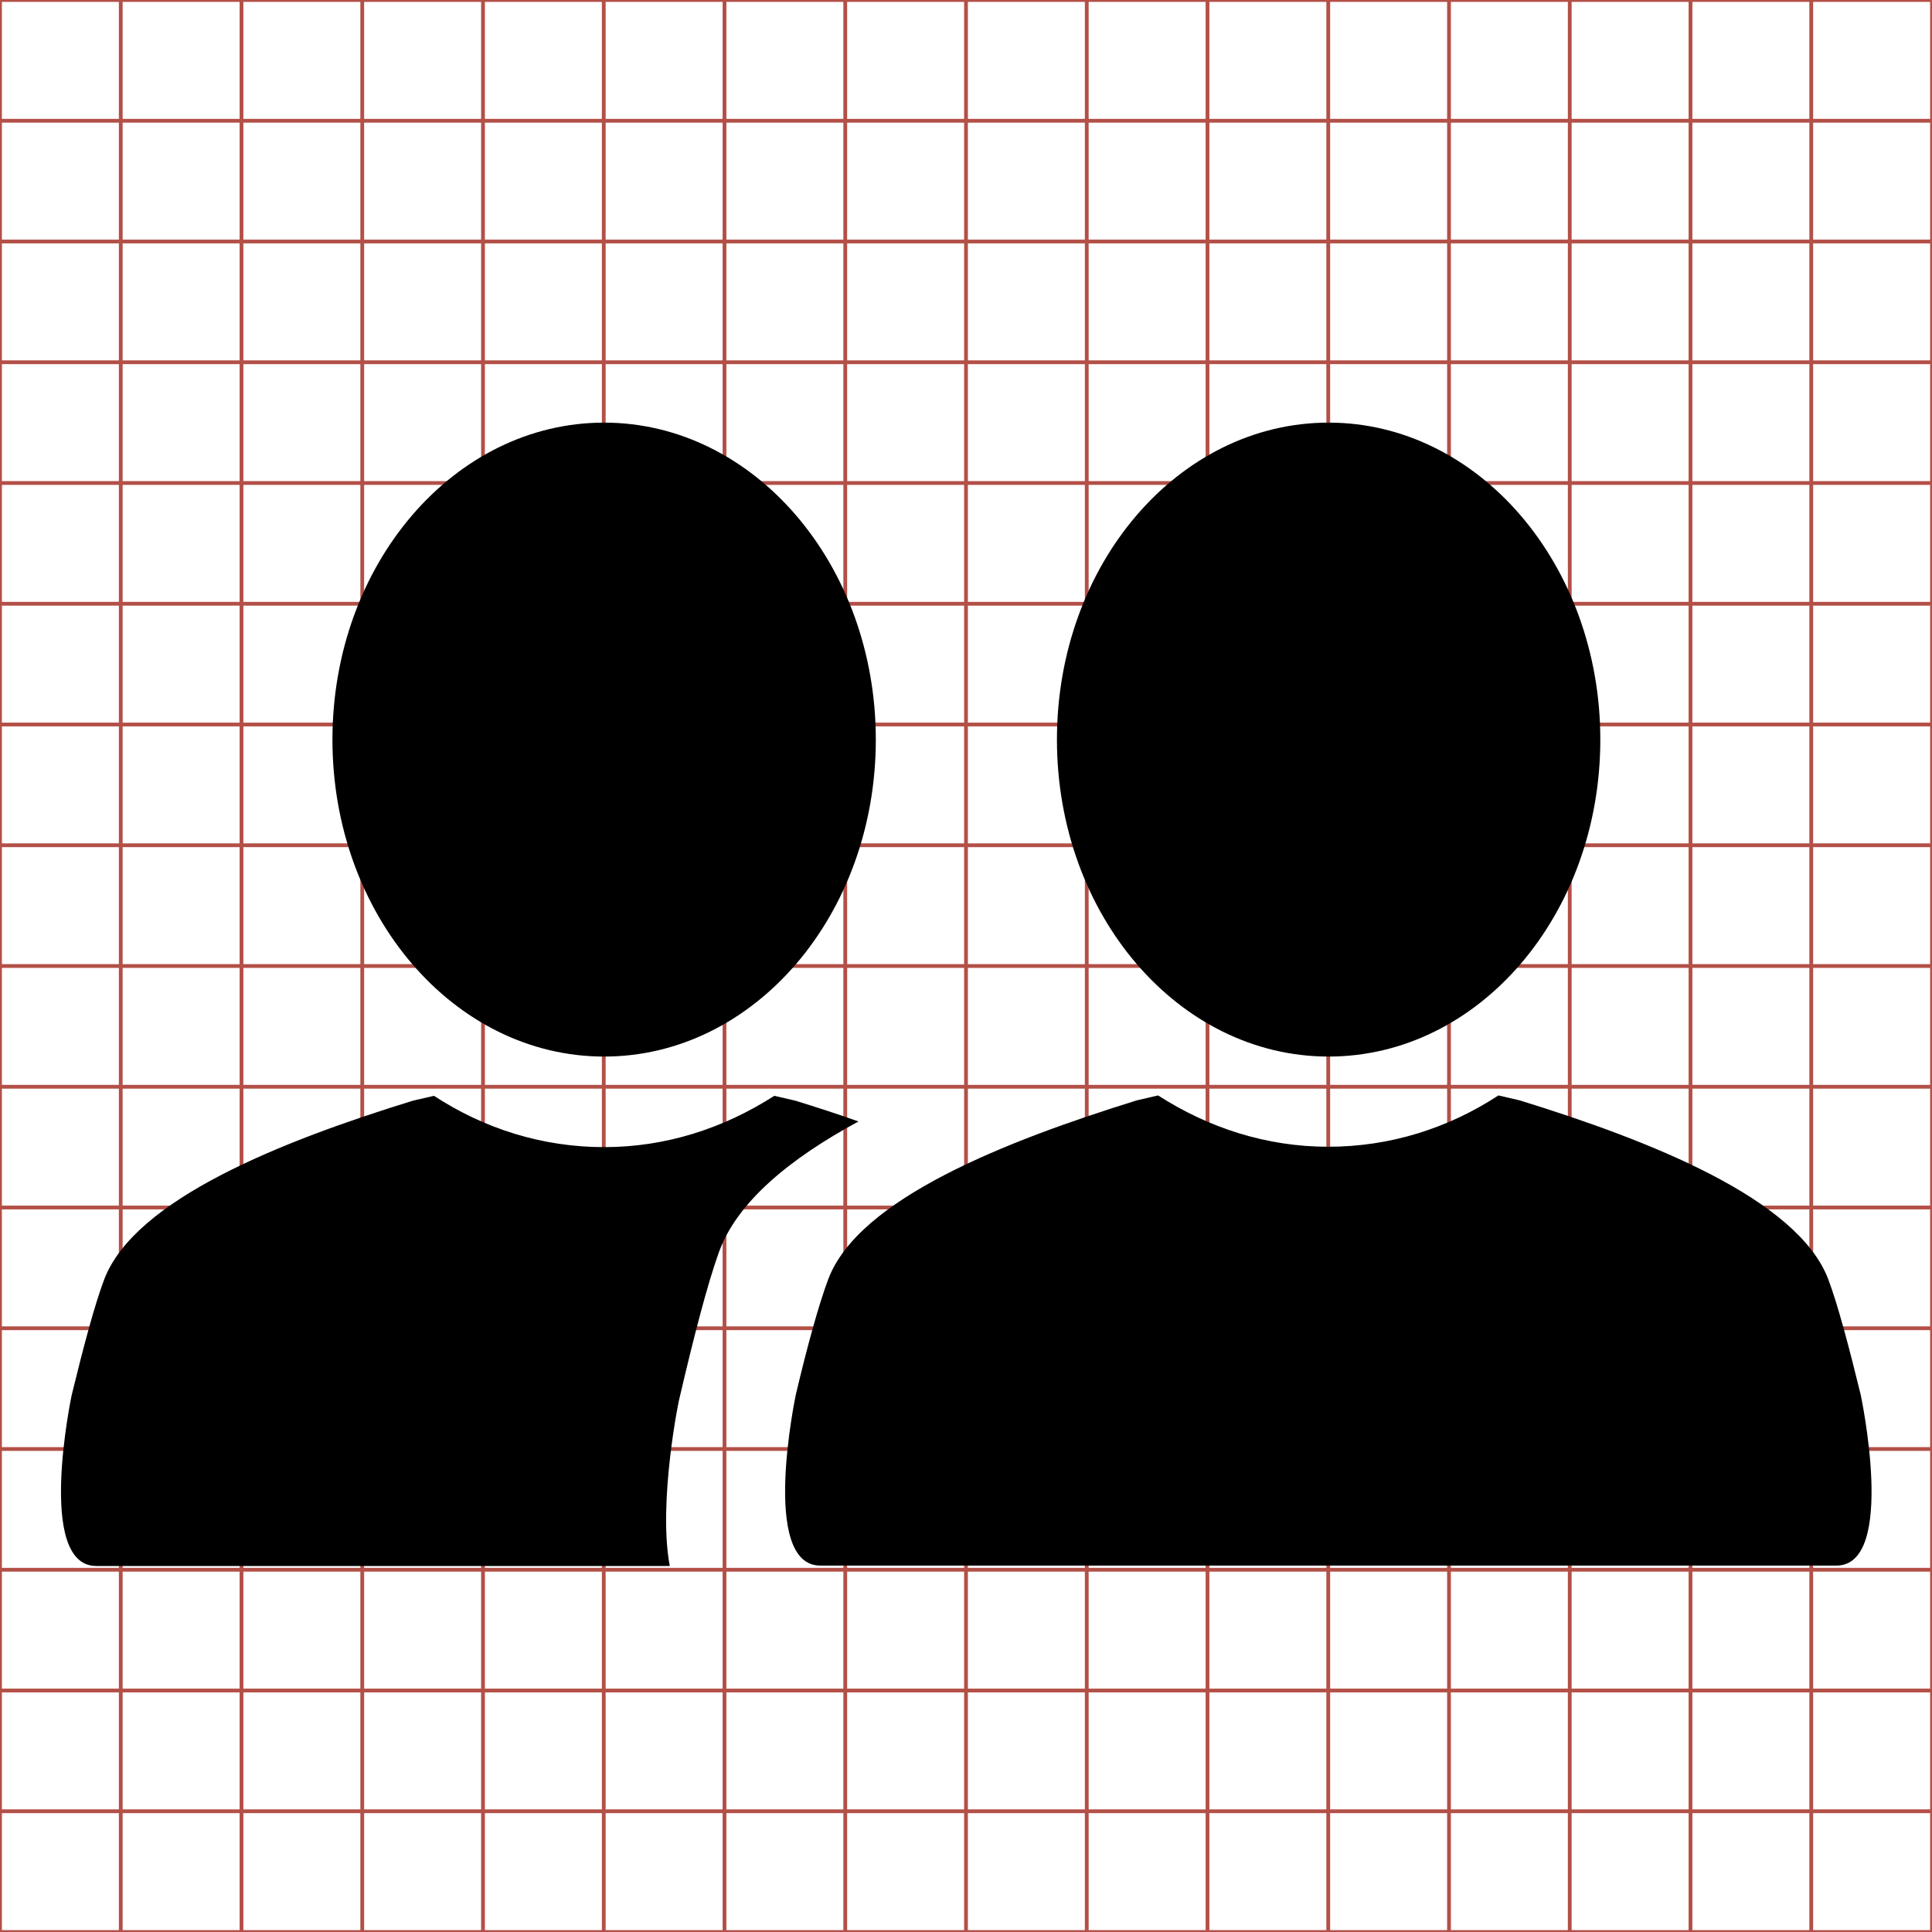
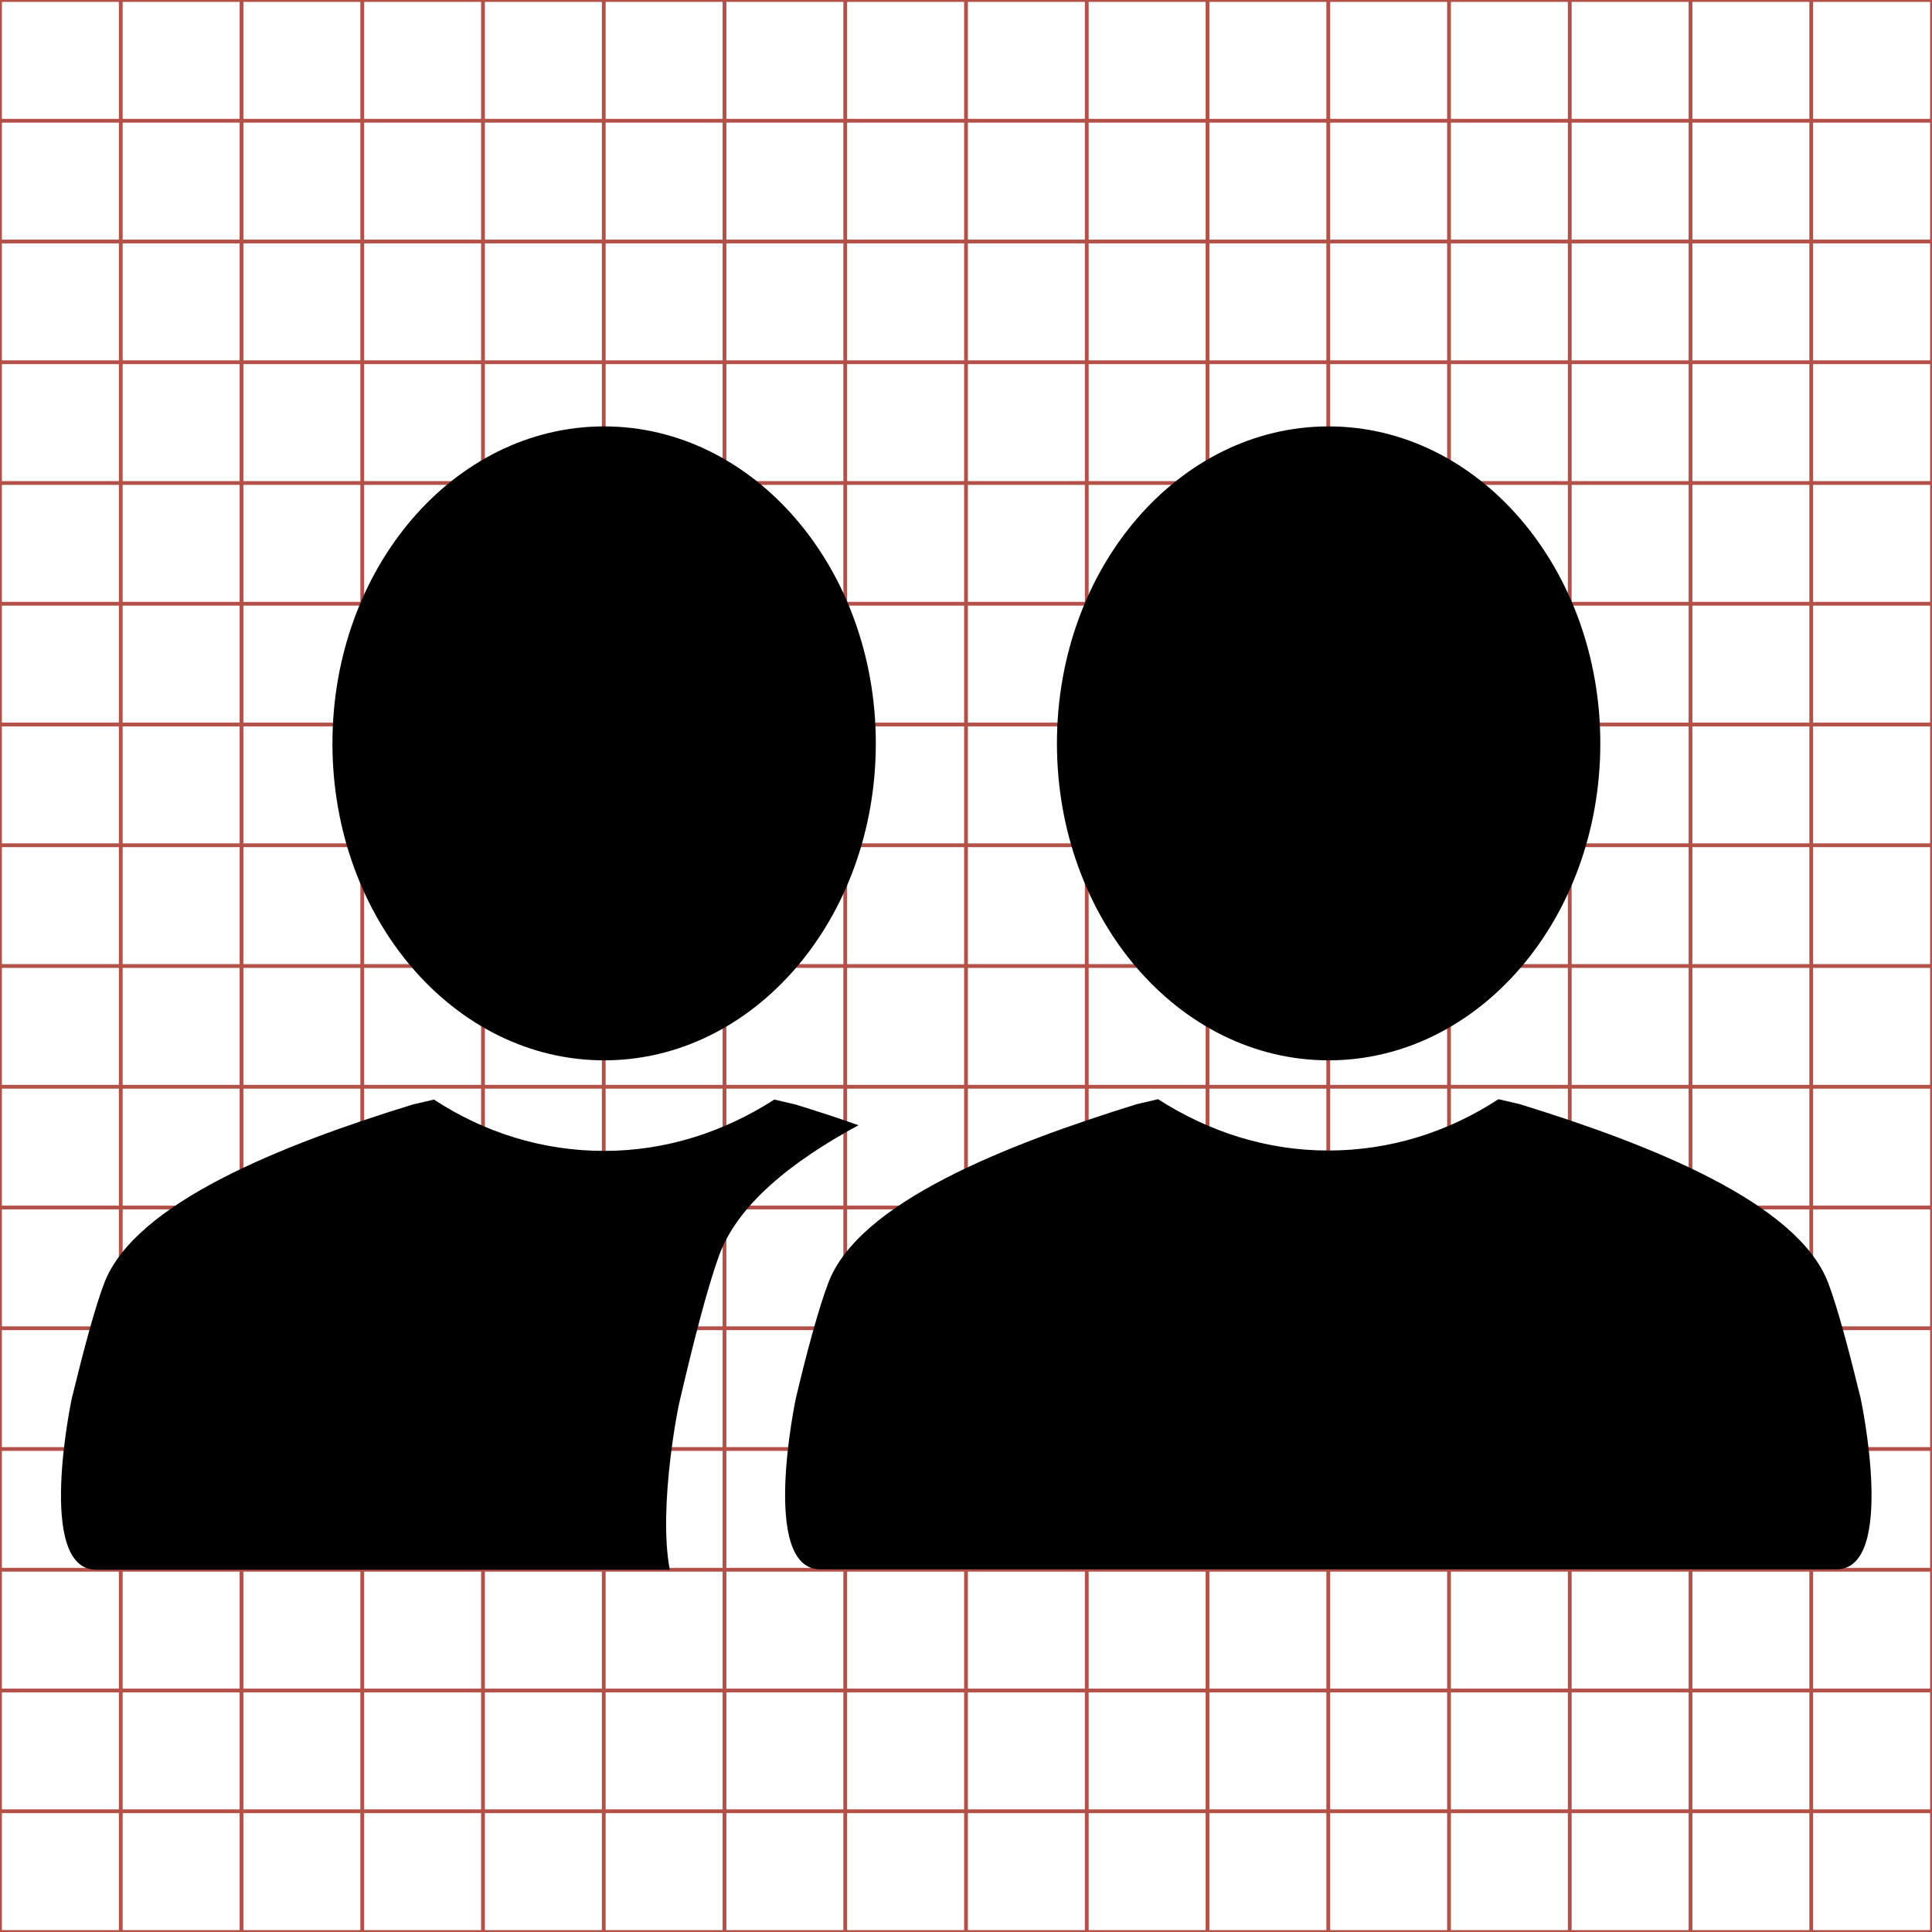
- <svg xmlns="http://www.w3.org/2000/svg" version="1.1" x="0px" y="0px" viewBox="0 0 512 512" enable-background="new 0 0 512 512" xml:space="preserve">
-   <g id="grid">
-     <g id="svgGrid">
-       <line id="XMLID_53_" fill="none" stroke="#B35047" x1="32" y1="0" x2="32" y2="512" />
-       <line id="XMLID_52_" fill="none" stroke="#B35047" x1="64" y1="0" x2="64" y2="512" />
-       <line id="XMLID_51_" fill="none" stroke="#B35047" x1="96" y1="0" x2="96" y2="512" />
-       <line id="XMLID_50_" fill="none" stroke="#B35047" x1="128" y1="0" x2="128" y2="512" />
-       <line id="XMLID_49_" fill="none" stroke="#B35047" x1="160" y1="0" x2="160" y2="512" />
-       <line id="XMLID_48_" fill="none" stroke="#B35047" x1="192" y1="0" x2="192" y2="512" />
-       <line id="XMLID_47_" fill="none" stroke="#B35047" x1="224" y1="0" x2="224" y2="512" />
-       <line id="XMLID_46_" fill="none" stroke="#B35047" x1="256" y1="0" x2="256" y2="512" />
-       <line id="XMLID_45_" fill="none" stroke="#B35047" x1="288" y1="0" x2="288" y2="512" />
-       <line id="XMLID_44_" fill="none" stroke="#B35047" x1="320" y1="0" x2="320" y2="512" />
-       <line id="XMLID_43_" fill="none" stroke="#B35047" x1="352" y1="0" x2="352" y2="512" />
-       <line id="XMLID_42_" fill="none" stroke="#B35047" x1="384" y1="0" x2="384" y2="512" />
-       <line id="XMLID_41_" fill="none" stroke="#B35047" x1="416" y1="0" x2="416" y2="512" />
-       <line id="XMLID_40_" fill="none" stroke="#B35047" x1="448" y1="0" x2="448" y2="512" />
-       <line id="XMLID_39_" fill="none" stroke="#B35047" x1="480" y1="0" x2="480" y2="512" />
-       <line id="XMLID_38_" fill="none" stroke="#B35047" x1="0" y1="32" x2="512" y2="32" />
-       <line id="XMLID_37_" fill="none" stroke="#B35047" x1="0" y1="64" x2="512" y2="64" />
-       <line id="XMLID_36_" fill="none" stroke="#B35047" x1="0" y1="96" x2="512" y2="96" />
-       <line id="XMLID_35_" fill="none" stroke="#B35047" x1="0" y1="128" x2="512" y2="128" />
-       <line id="XMLID_34_" fill="none" stroke="#B35047" x1="0" y1="160" x2="512" y2="160" />
-       <line id="XMLID_32_" fill="none" stroke="#B35047" x1="0" y1="192" x2="512" y2="192" />
-       <line id="XMLID_31_" fill="none" stroke="#B35047" x1="0" y1="224" x2="512" y2="224" />
-       <line id="XMLID_30_" fill="none" stroke="#B35047" x1="0" y1="256" x2="512" y2="256" />
-       <line id="XMLID_29_" fill="none" stroke="#B35047" x1="0" y1="288" x2="512" y2="288" />
-       <line id="XMLID_28_" fill="none" stroke="#B35047" x1="0" y1="320" x2="512" y2="320" />
-       <line id="XMLID_27_" fill="none" stroke="#B35047" x1="0" y1="352" x2="512" y2="352" />
-       <line id="XMLID_23_" fill="none" stroke="#B35047" x1="0" y1="384" x2="512" y2="384" />
-       <line id="XMLID_22_" fill="none" stroke="#B35047" x1="0" y1="416" x2="512" y2="416" />
-       <line id="XMLID_21_" fill="none" stroke="#B35047" x1="0" y1="448" x2="512" y2="448" />
-       <line id="XMLID_20_" fill="none" stroke="#B35047" x1="0" y1="480" x2="512" y2="480" />
-       <rect id="XMLID_9_" fill="none" stroke="#B35047" width="512" height="512" />
-     </g>
+ <svg xmlns="http://www.w3.org/2000/svg" version="1.1" id="Layer_1" x="0px" y="0px" width="512px" height="512px" viewBox="0 0 512 512" enable-background="new 0 0 512 512" xml:space="preserve">
+   <g id="svgGrid">
+     <line fill="none" stroke="#B35047" x1="32" y1="0" x2="32" y2="512" />
+     <line fill="none" stroke="#B35047" x1="64" y1="0" x2="64" y2="512" />
+     <line fill="none" stroke="#B35047" x1="96" y1="0" x2="96" y2="512" />
+     <line fill="none" stroke="#B35047" x1="128" y1="0" x2="128" y2="512" />
+     <line fill="none" stroke="#B35047" x1="160" y1="0" x2="160" y2="512" />
+     <line fill="none" stroke="#B35047" x1="192" y1="0" x2="192" y2="512" />
+     <line fill="none" stroke="#B35047" x1="224" y1="0" x2="224" y2="512" />
+     <line fill="none" stroke="#B35047" x1="256" y1="0" x2="256" y2="512" />
+     <line fill="none" stroke="#B35047" x1="288" y1="0" x2="288" y2="512" />
+     <line fill="none" stroke="#B35047" x1="320" y1="0" x2="320" y2="512" />
+     <line fill="none" stroke="#B35047" x1="352" y1="0" x2="352" y2="512" />
+     <line fill="none" stroke="#B35047" x1="384" y1="0" x2="384" y2="512" />
+     <line fill="none" stroke="#B35047" x1="416" y1="0" x2="416" y2="512" />
+     <line fill="none" stroke="#B35047" x1="448" y1="0" x2="448" y2="512" />
+     <line fill="none" stroke="#B35047" x1="480" y1="0" x2="480" y2="512" />
+     <line fill="none" stroke="#B35047" x1="0" y1="32" x2="512" y2="32" />
+     <line fill="none" stroke="#B35047" x1="0" y1="64" x2="512" y2="64" />
+     <line fill="none" stroke="#B35047" x1="0" y1="96" x2="512" y2="96" />
+     <line fill="none" stroke="#B35047" x1="0" y1="128" x2="512" y2="128" />
+     <line fill="none" stroke="#B35047" x1="0" y1="160" x2="512" y2="160" />
+     <line fill="none" stroke="#B35047" x1="0" y1="192" x2="512" y2="192" />
+     <line fill="none" stroke="#B35047" x1="0" y1="224" x2="512" y2="224" />
+     <line fill="none" stroke="#B35047" x1="0" y1="256" x2="512" y2="256" />
+     <line fill="none" stroke="#B35047" x1="0" y1="288" x2="512" y2="288" />
+     <line fill="none" stroke="#B35047" x1="0" y1="320" x2="512" y2="320" />
+     <line fill="none" stroke="#B35047" x1="0" y1="352" x2="512" y2="352" />
+     <line fill="none" stroke="#B35047" x1="0" y1="384" x2="512" y2="384" />
+     <line fill="none" stroke="#B35047" x1="0" y1="416" x2="512" y2="416" />
+     <line fill="none" stroke="#B35047" x1="0" y1="448" x2="512" y2="448" />
+     <line fill="none" stroke="#B35047" x1="0" y1="480" x2="512" y2="480" />
+     <rect fill="none" stroke="#B35047" width="512" height="512" />
  </g>
-   <g id="couple">
-     <path id="XMLID_54_" d="M177.5,415c-10.6,0-17.4,0-17.4,0s-120.9,0-134.6,0c-16.1,0-6.5-45.3-6.5-45.3c3.1-12.7,6.1-24,8.6-30.6   c8.1-21.3,47.1-36.7,81.8-47.4l5.6-1.3c13.3,8.7,28.7,13.6,45.1,13.6s31.7-5,45.1-13.6l5.6,1.3c5.5,1.7,11.1,3.5,16.7,5.5   c-18.1,9.8-32.2,21.3-37,34.7c-3,8.3-6.7,22.6-10.4,38.5C180,370.3,174.3,398.2,177.5,415z M160.1,112c-39.8,0-72,37.6-72,84   s32.2,84,72,84s72-37.6,72-84S199.8,112,160.1,112z M352.1,112c-39.8,0-72,37.6-72,84s32.2,84,72,84s72-37.6,72-84   S391.8,112,352.1,112z M493.1,369.6c-3.1-12.7-6.1-24-8.6-30.6c-8.1-21.3-47.1-36.7-81.8-47.4l-5.6-1.3   c-13.3,8.7-28.7,13.6-45.1,13.6c-16.4,0-31.7-5-45.1-13.6l-5.6,1.3c-34.8,10.8-73.8,26.1-81.8,47.4c-2.5,6.6-5.6,17.9-8.6,30.6   c0,0-9.6,45.3,6.5,45.3c13.7,0,134.6,0,134.6,0s120.9,0,134.6,0C502.8,415,493.1,369.6,493.1,369.6z" />
-   </g>
+   <path d="M493.1,370.6c-3.1-12.7-6.1-24-8.6-30.6c-8.1-21.3-47.1-36.7-81.8-47.4l-5.6-1.3c-13.3,8.7-28.7,13.6-45.1,13.6  c-16.4,0-31.7-5-45.1-13.6l-5.6,1.3c-34.8,10.8-73.8,26.1-81.8,47.4c-2.5,6.6-5.6,17.9-8.6,30.6c0,0-9.6,45.3,6.5,45.3  c13.7,0,134.6,0,134.6,0s120.9,0,134.6,0C502.8,416,493.1,370.6,493.1,370.6z M352.1,281c39.8,0,72-37.6,72-84c0-46.4-32.3-84-72-84  c-39.8,0-72,37.6-72,84C280.1,243.4,312.3,281,352.1,281z M160.1,281c39.8,0,72-37.6,72-84c0-46.4-32.3-84-72-84  c-39.8,0-72,37.6-72,84C88.1,243.4,120.3,281,160.1,281z M210.8,292.7l-5.6-1.3c-13.4,8.6-28.7,13.6-45.1,13.6  c-16.4,0-31.8-4.9-45.1-13.6l-5.6,1.3c-34.7,10.7-73.7,26.1-81.8,47.4c-2.5,6.6-5.5,17.9-8.6,30.6c0,0-9.6,45.3,6.5,45.3  c13.7,0,134.6,0,134.6,0s6.8,0,17.4,0c-3.2-16.8,2.5-44.7,2.6-44.6c3.7-15.9,7.4-30.2,10.4-38.5c4.8-13.4,18.9-24.9,37-34.7  C221.9,296.2,216.3,294.4,210.8,292.7z" />
</svg>
